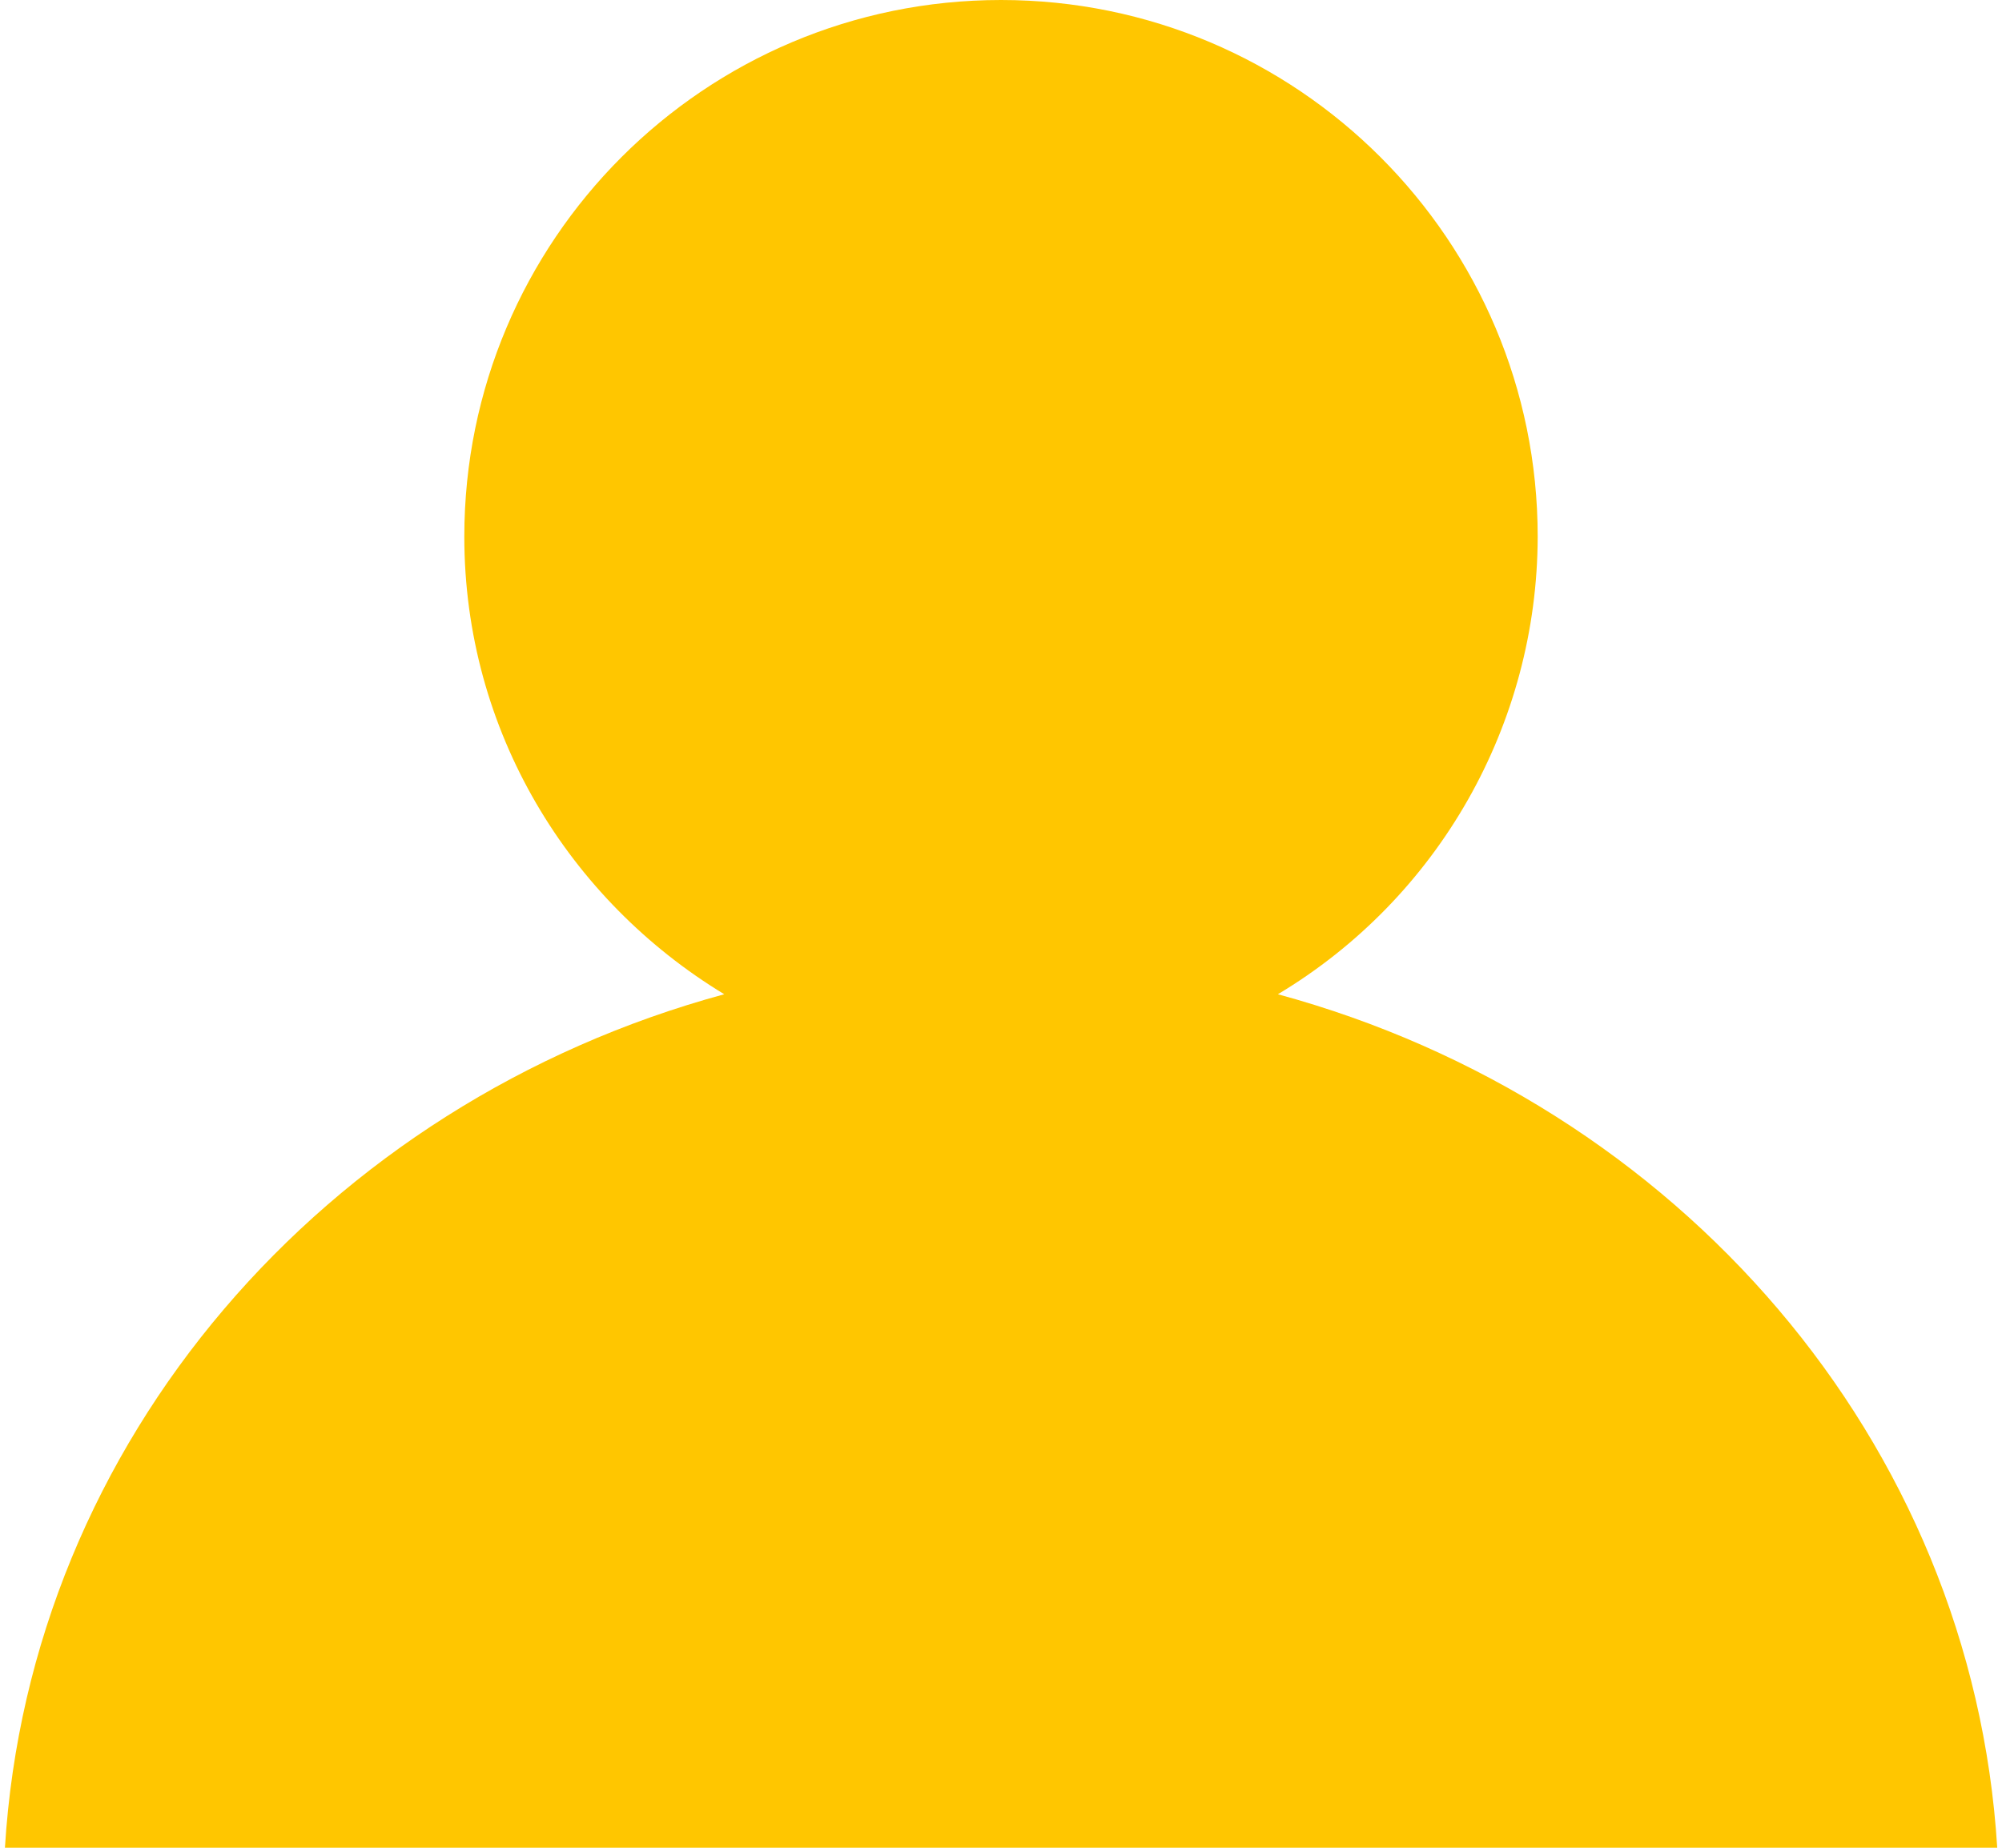
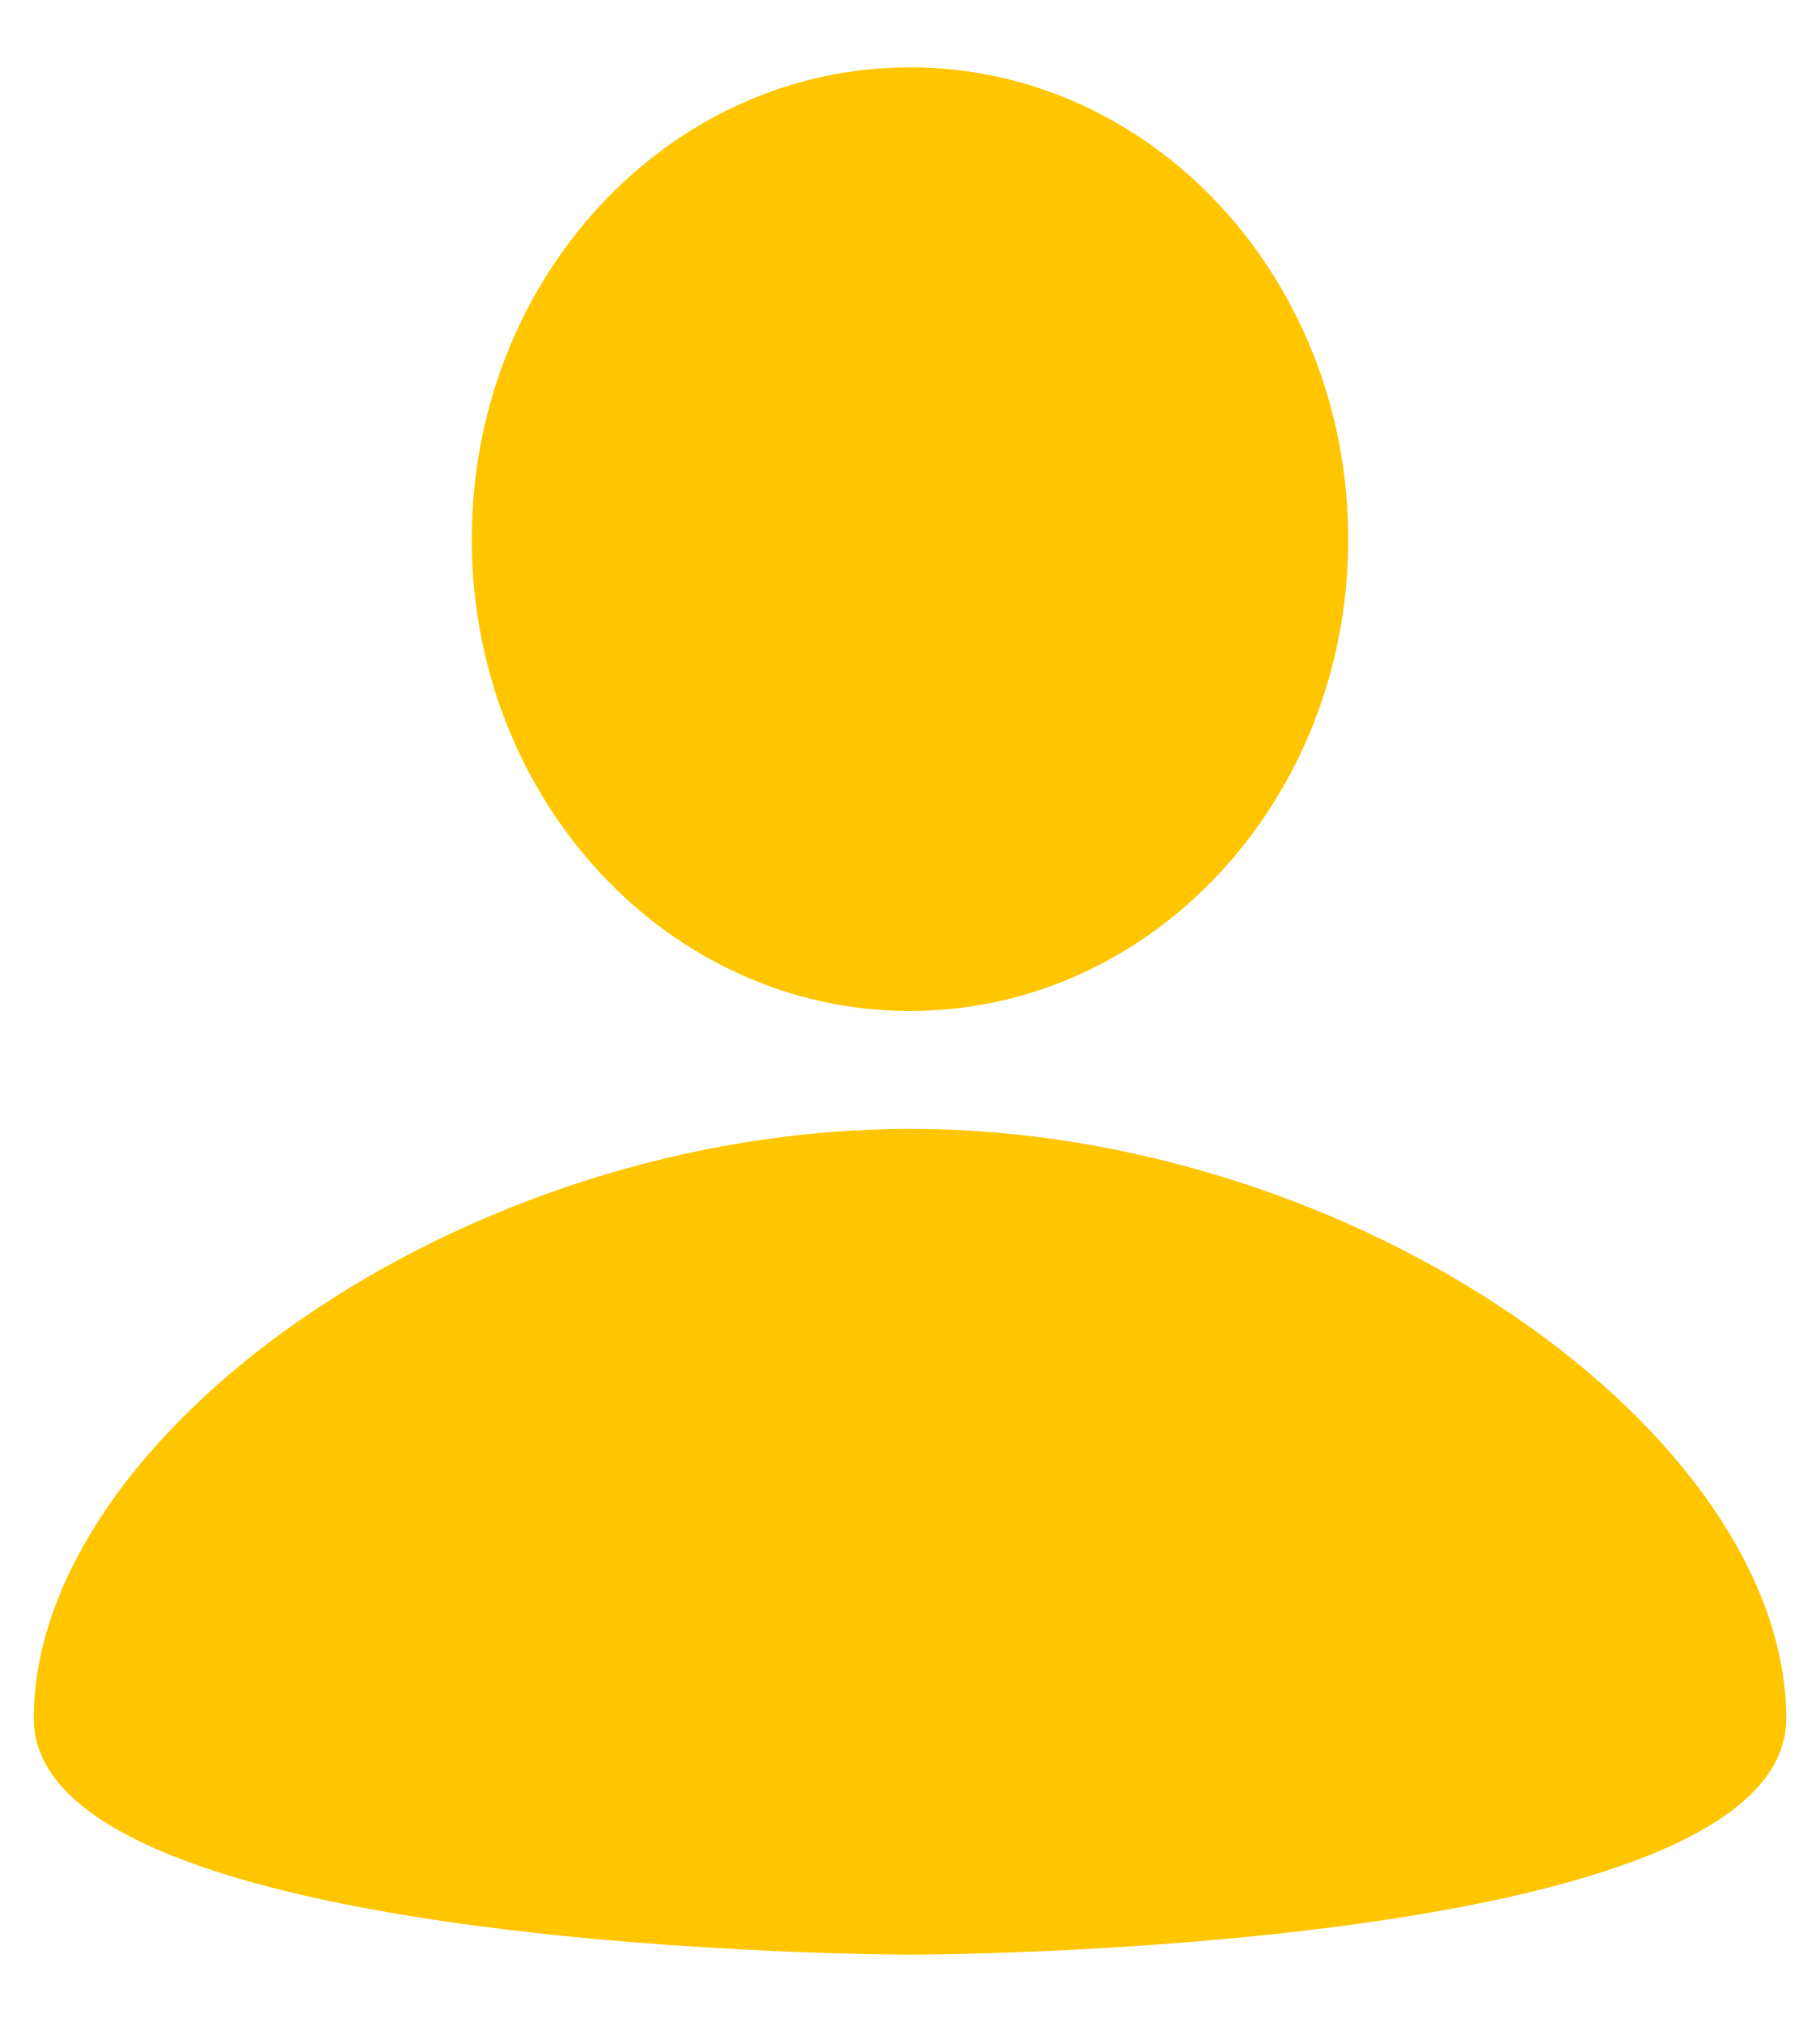
- <svg xmlns="http://www.w3.org/2000/svg" width="13" height="12" viewBox="0 0 13 12" fill="none">
-   <path d="M0.032 12H12.969C12.806 9.357 10.895 7.163 8.298 6.457C9.343 5.831 9.983 4.703 9.985 3.485C9.985 1.56 8.425 0 6.5 0C4.575 0 3.015 1.56 3.015 3.485C3.015 4.749 3.695 5.846 4.703 6.457C2.106 7.163 0.194 9.357 0.032 12Z" fill="#FFC600" />
+ <svg xmlns="http://www.w3.org/2000/svg" width="9" height="10" viewBox="0 0 9 10" fill="none">
+   <path d="M4.5 0.333C5.697 0.333 6.667 1.377 6.667 2.667C6.667 3.956 5.697 5 4.5 5C3.303 5 2.333 3.956 2.333 2.667C2.333 1.377 3.303 0.333 4.5 0.333ZM4.5 9.667C4.5 9.667 8.833 9.667 8.833 8.5C8.833 7.1 6.721 5.583 4.5 5.583C2.279 5.583 0.167 7.1 0.167 8.5C0.167 9.667 4.5 9.667 4.5 9.667Z" fill="#FFC600" />
</svg>
